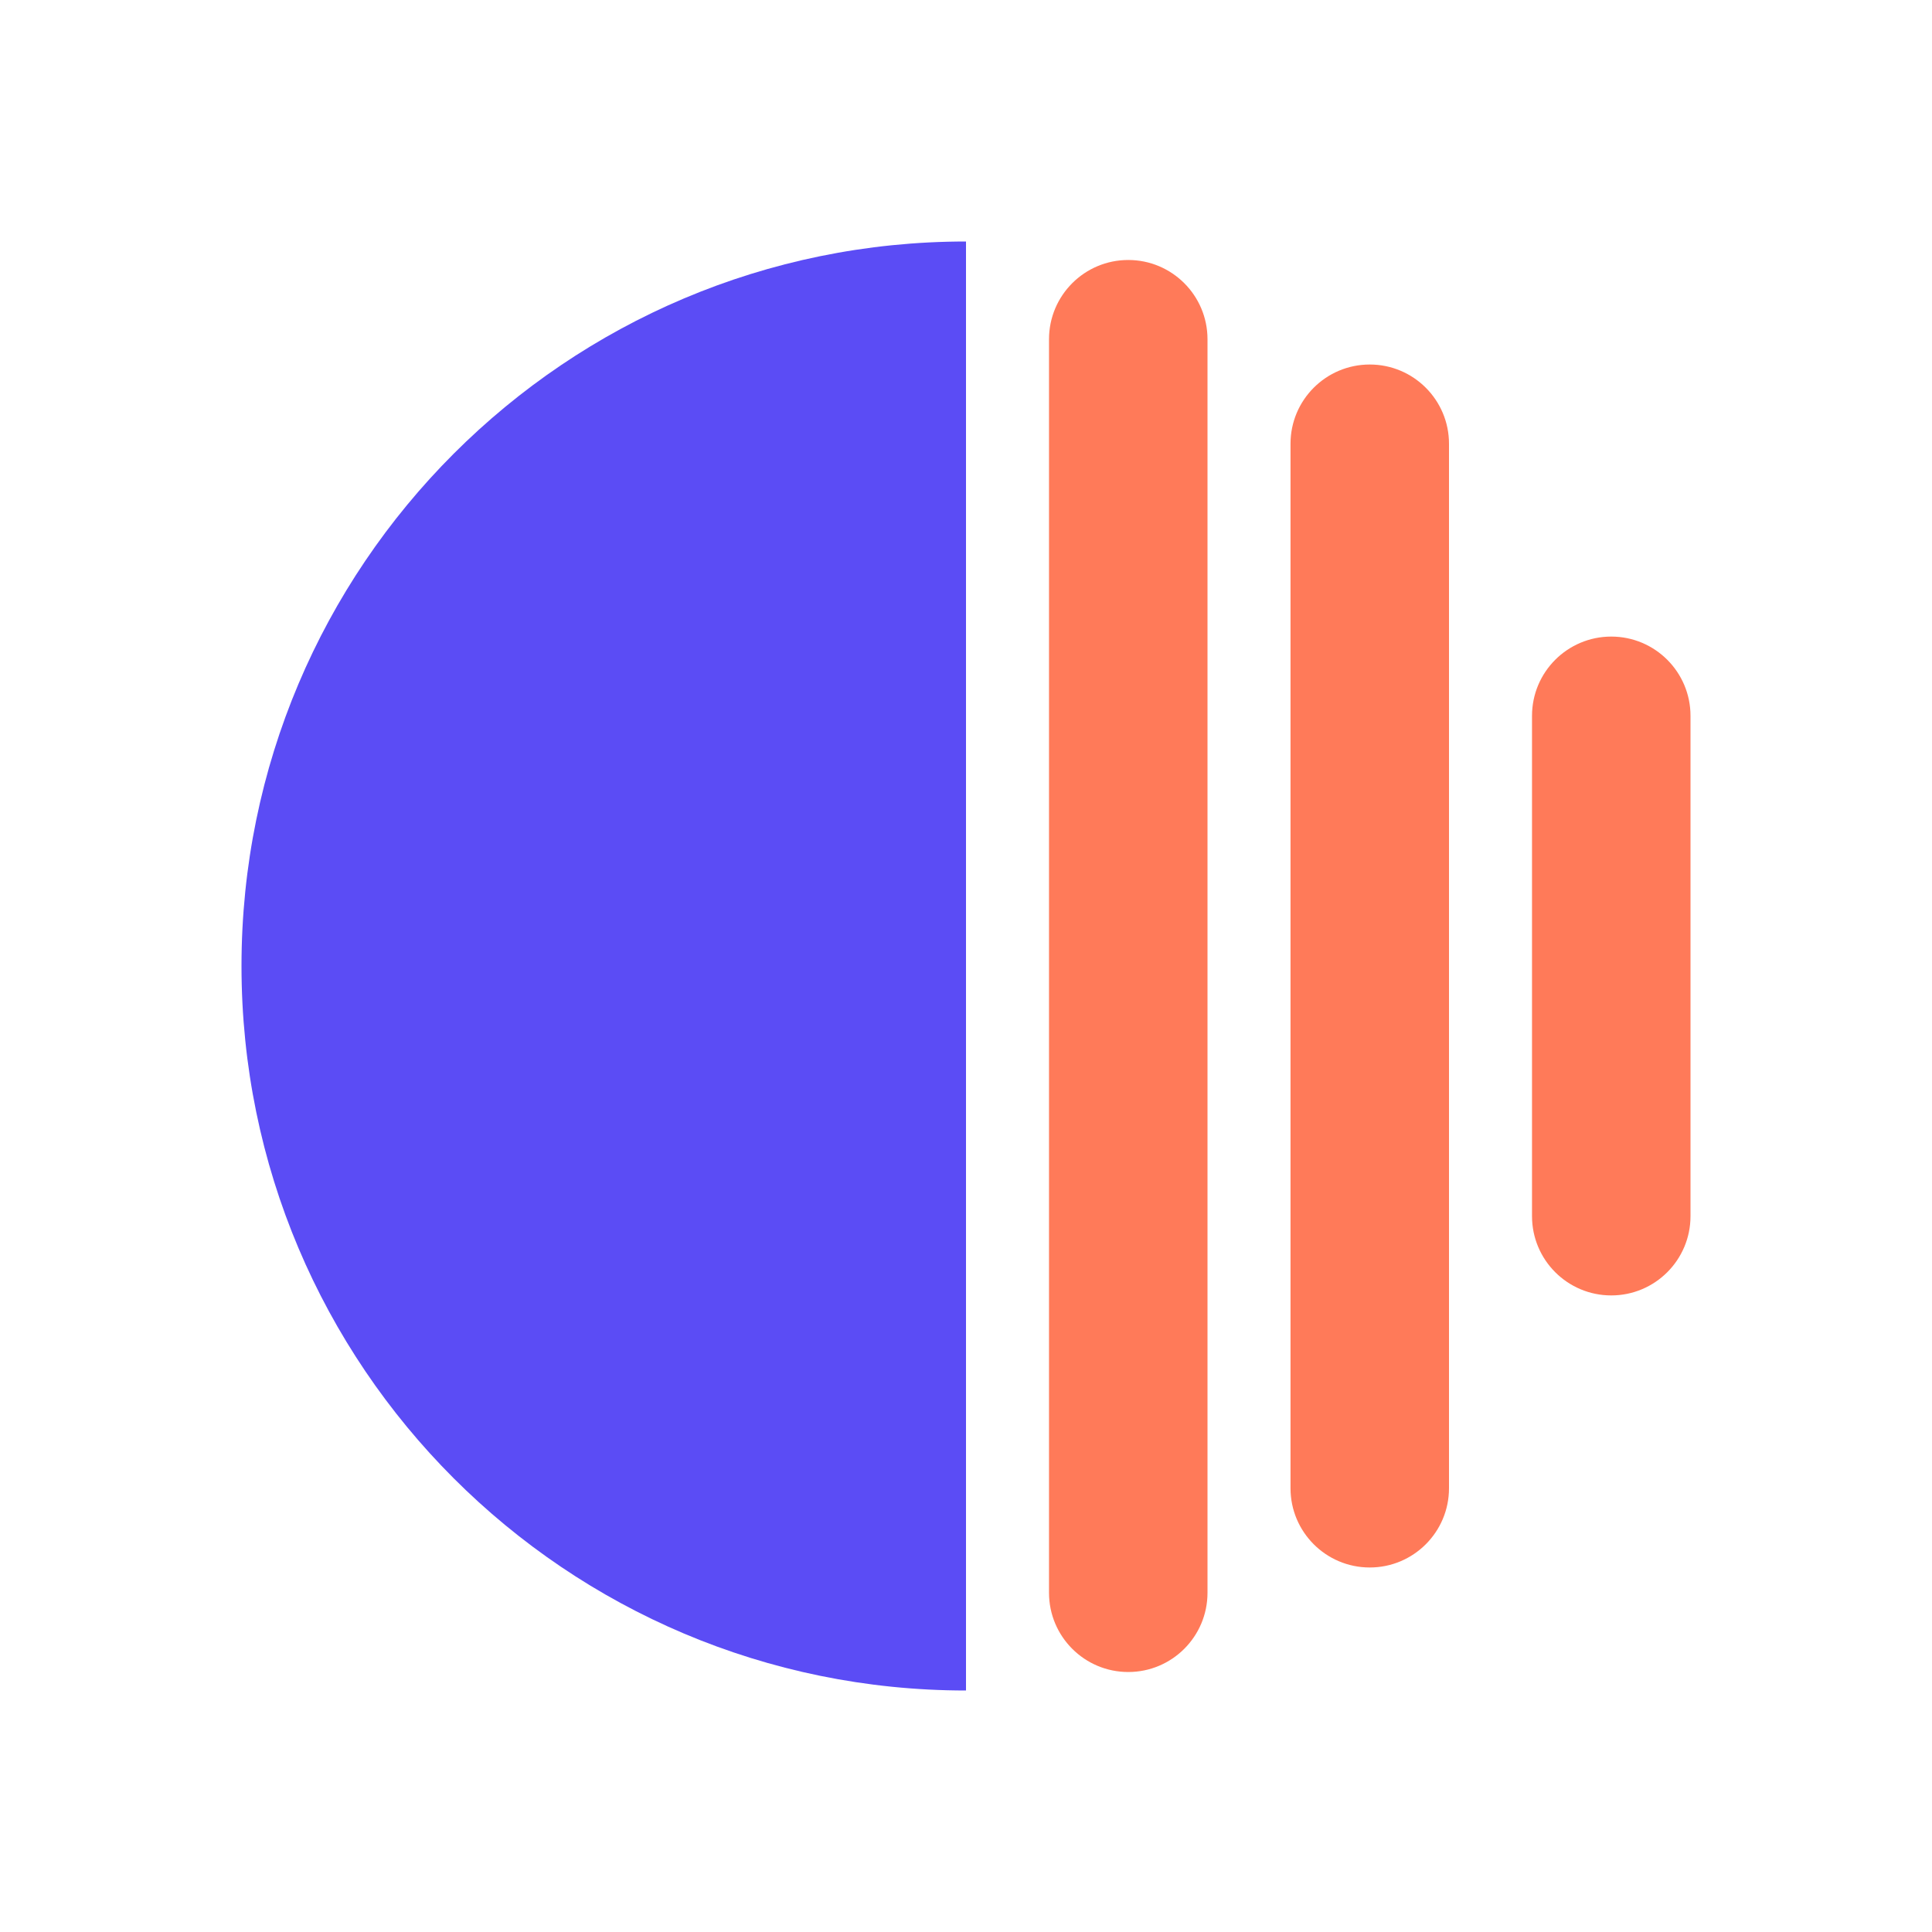
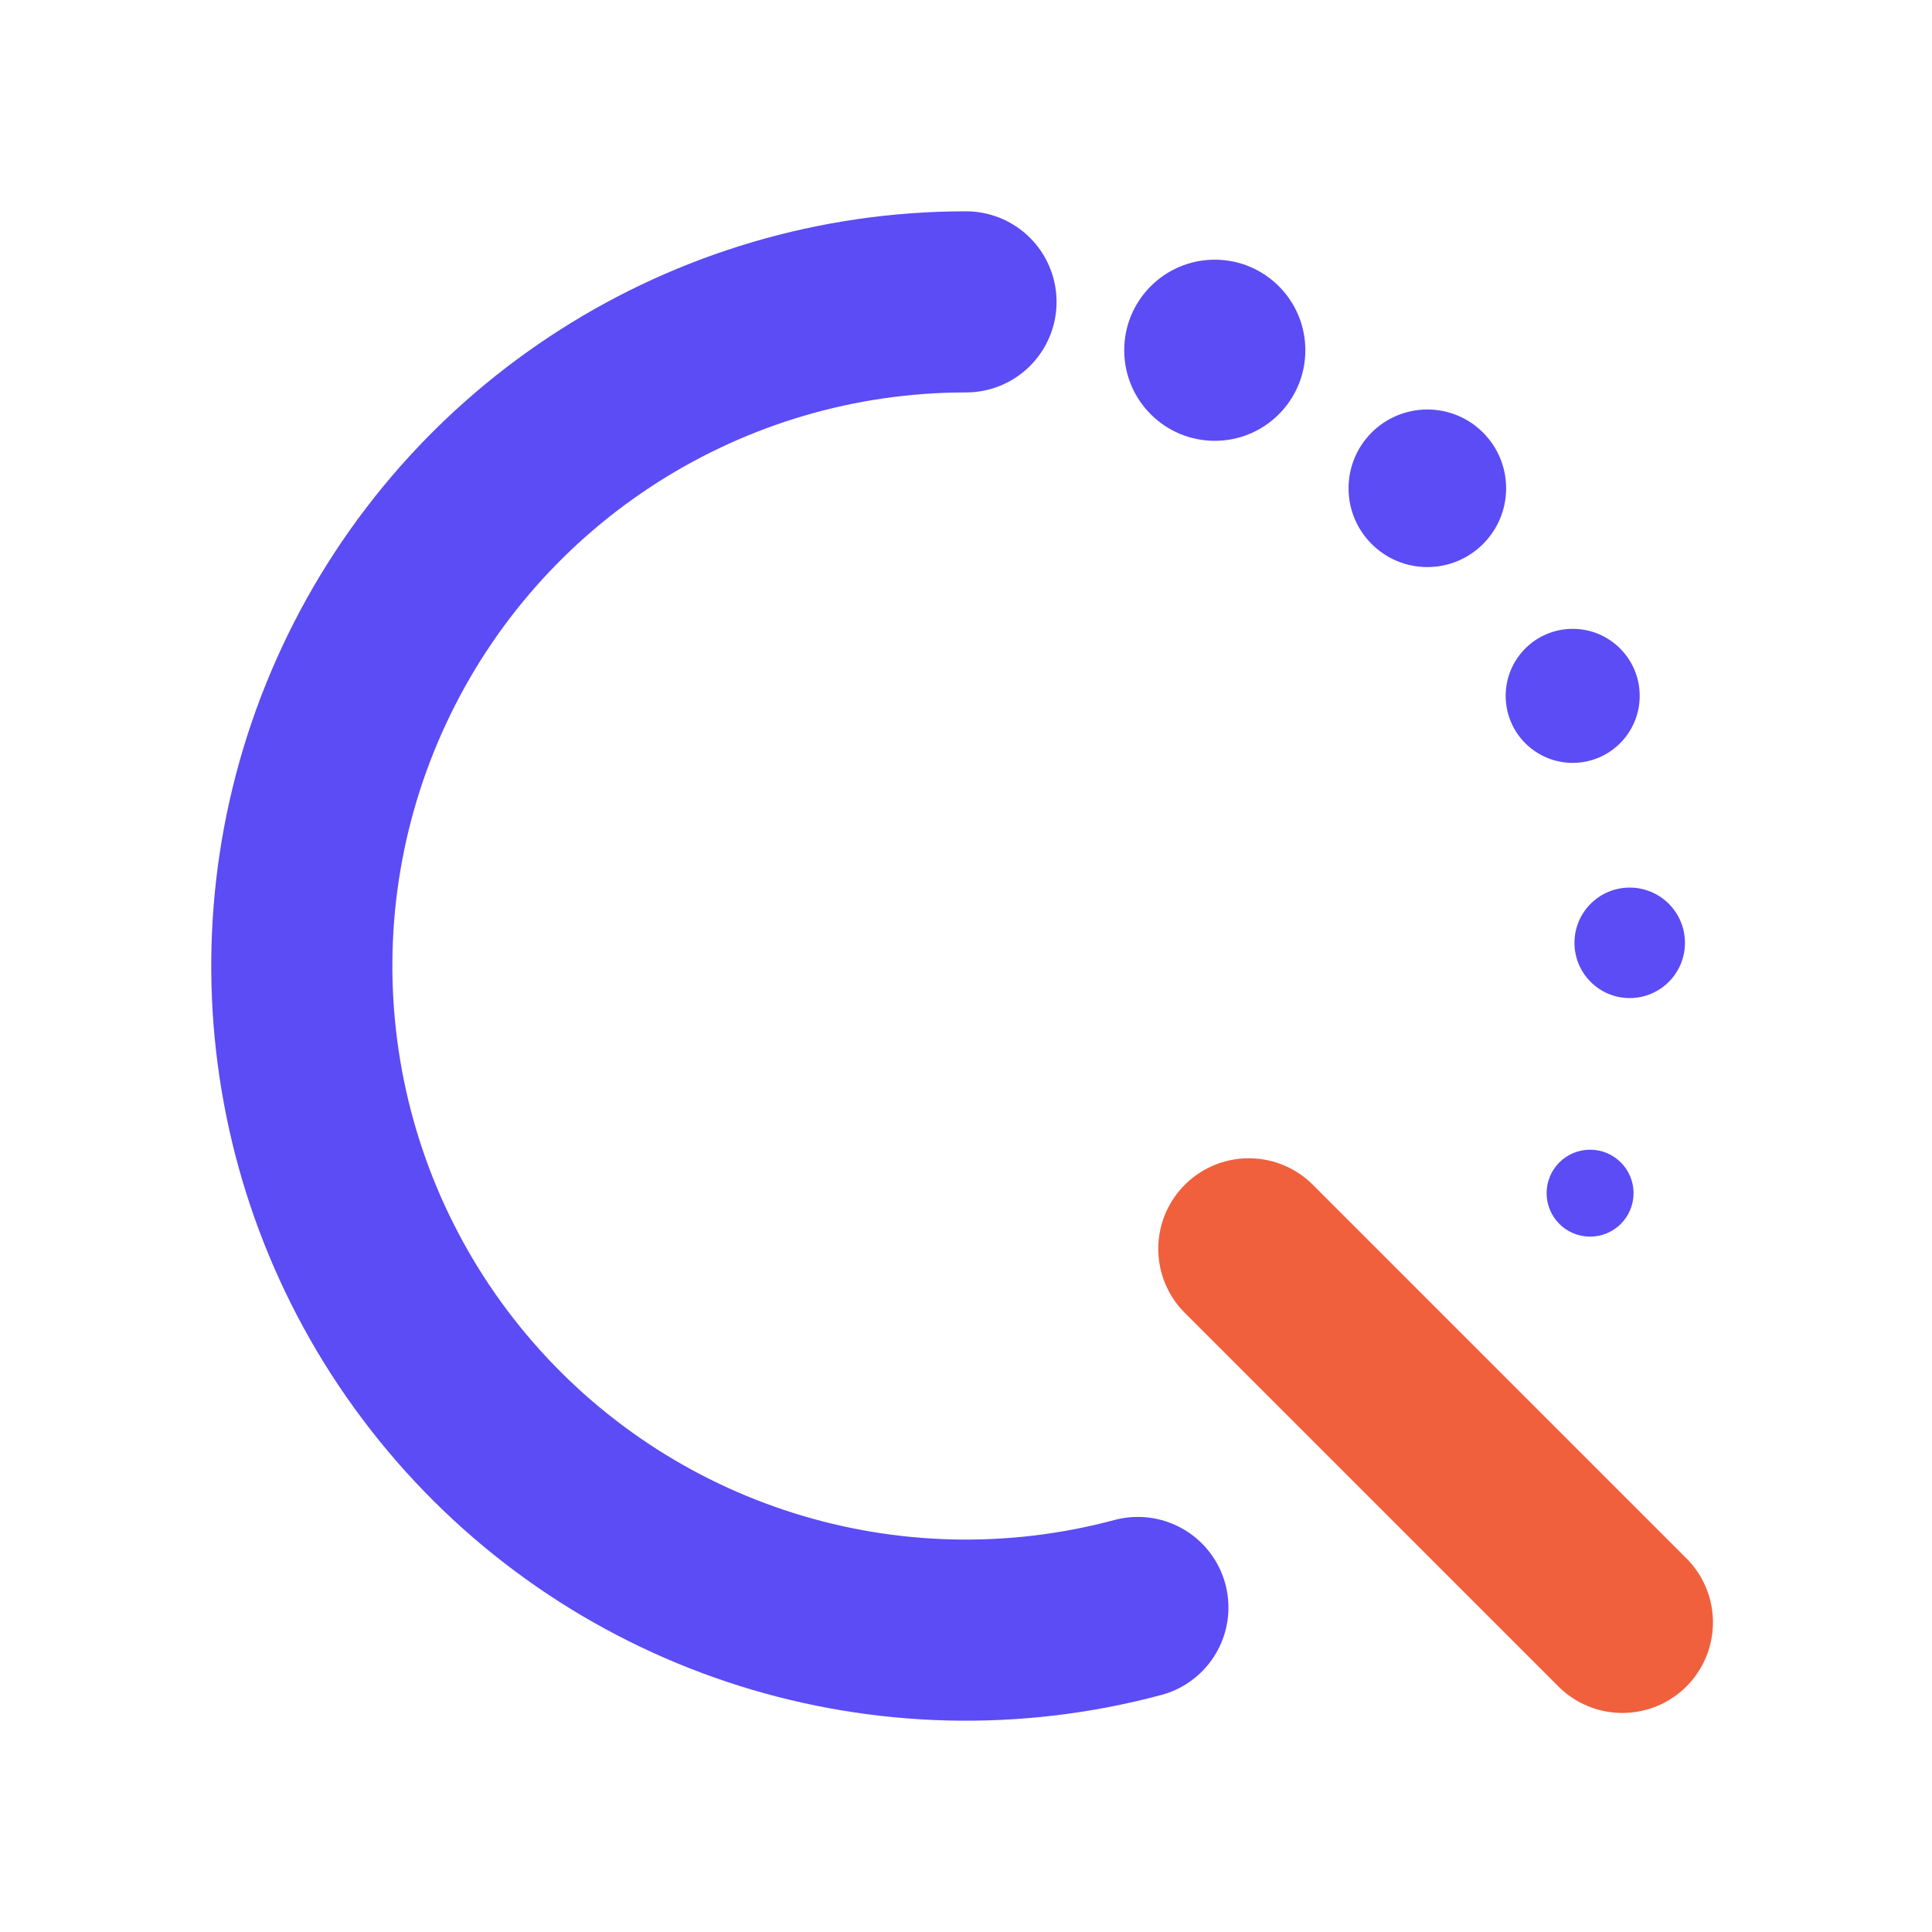
- <svg xmlns="http://www.w3.org/2000/svg" viewBox="0 0 512 512" color="#17171C">
-   <style>@media (prefers-color-scheme:dark){svg{color:#F2EFE9}}</style>
-   <path d="M256 64A192 192 0 0 0 256 448Z" fill="#5B4CF5" />
-   <rect x="278" y="68.9" width="42" height="374.2" rx="21" fill="#FF7A59" />
-   <rect x="342" y="96.6" width="42" height="318.8" rx="21" fill="#FF7A59" />
-   <rect x="406" y="168.7" width="42" height="174.6" rx="21" fill="#FF7A59" />
+ <svg xmlns="http://www.w3.org/2000/svg" viewBox="0 0 512 512">
+   <style>.v{stroke:#5B4CF5;fill:#5B4CF5}.c{stroke:#F0603C}@media (prefers-color-scheme:dark){.v{stroke:#9D90FF;fill:#9D90FF}.c{stroke:#FF7A59}}</style>
+   <path class="v" d="M301.55 426.00A176 176 0 1 1 256.00 80.00" fill="none" stroke-width="48" stroke-linecap="round" style="fill:none" />
+   <circle class="v" cx="321.93" cy="92.82" r="24.00" style="stroke:none" />
+   <circle class="v" cx="378.26" cy="129.40" r="20.88" style="stroke:none" />
+   <circle class="v" cx="416.78" cy="184.41" r="17.76" style="stroke:none" />
+   <circle class="v" cx="431.89" cy="249.86" r="14.64" style="stroke:none" />
+   <circle class="v" cx="421.39" cy="316.20" r="11.52" style="stroke:none" />
+   <path class="c" d="M330.95 330.95L429.95 429.95" fill="none" stroke-width="48" stroke-linecap="round" />
</svg>
